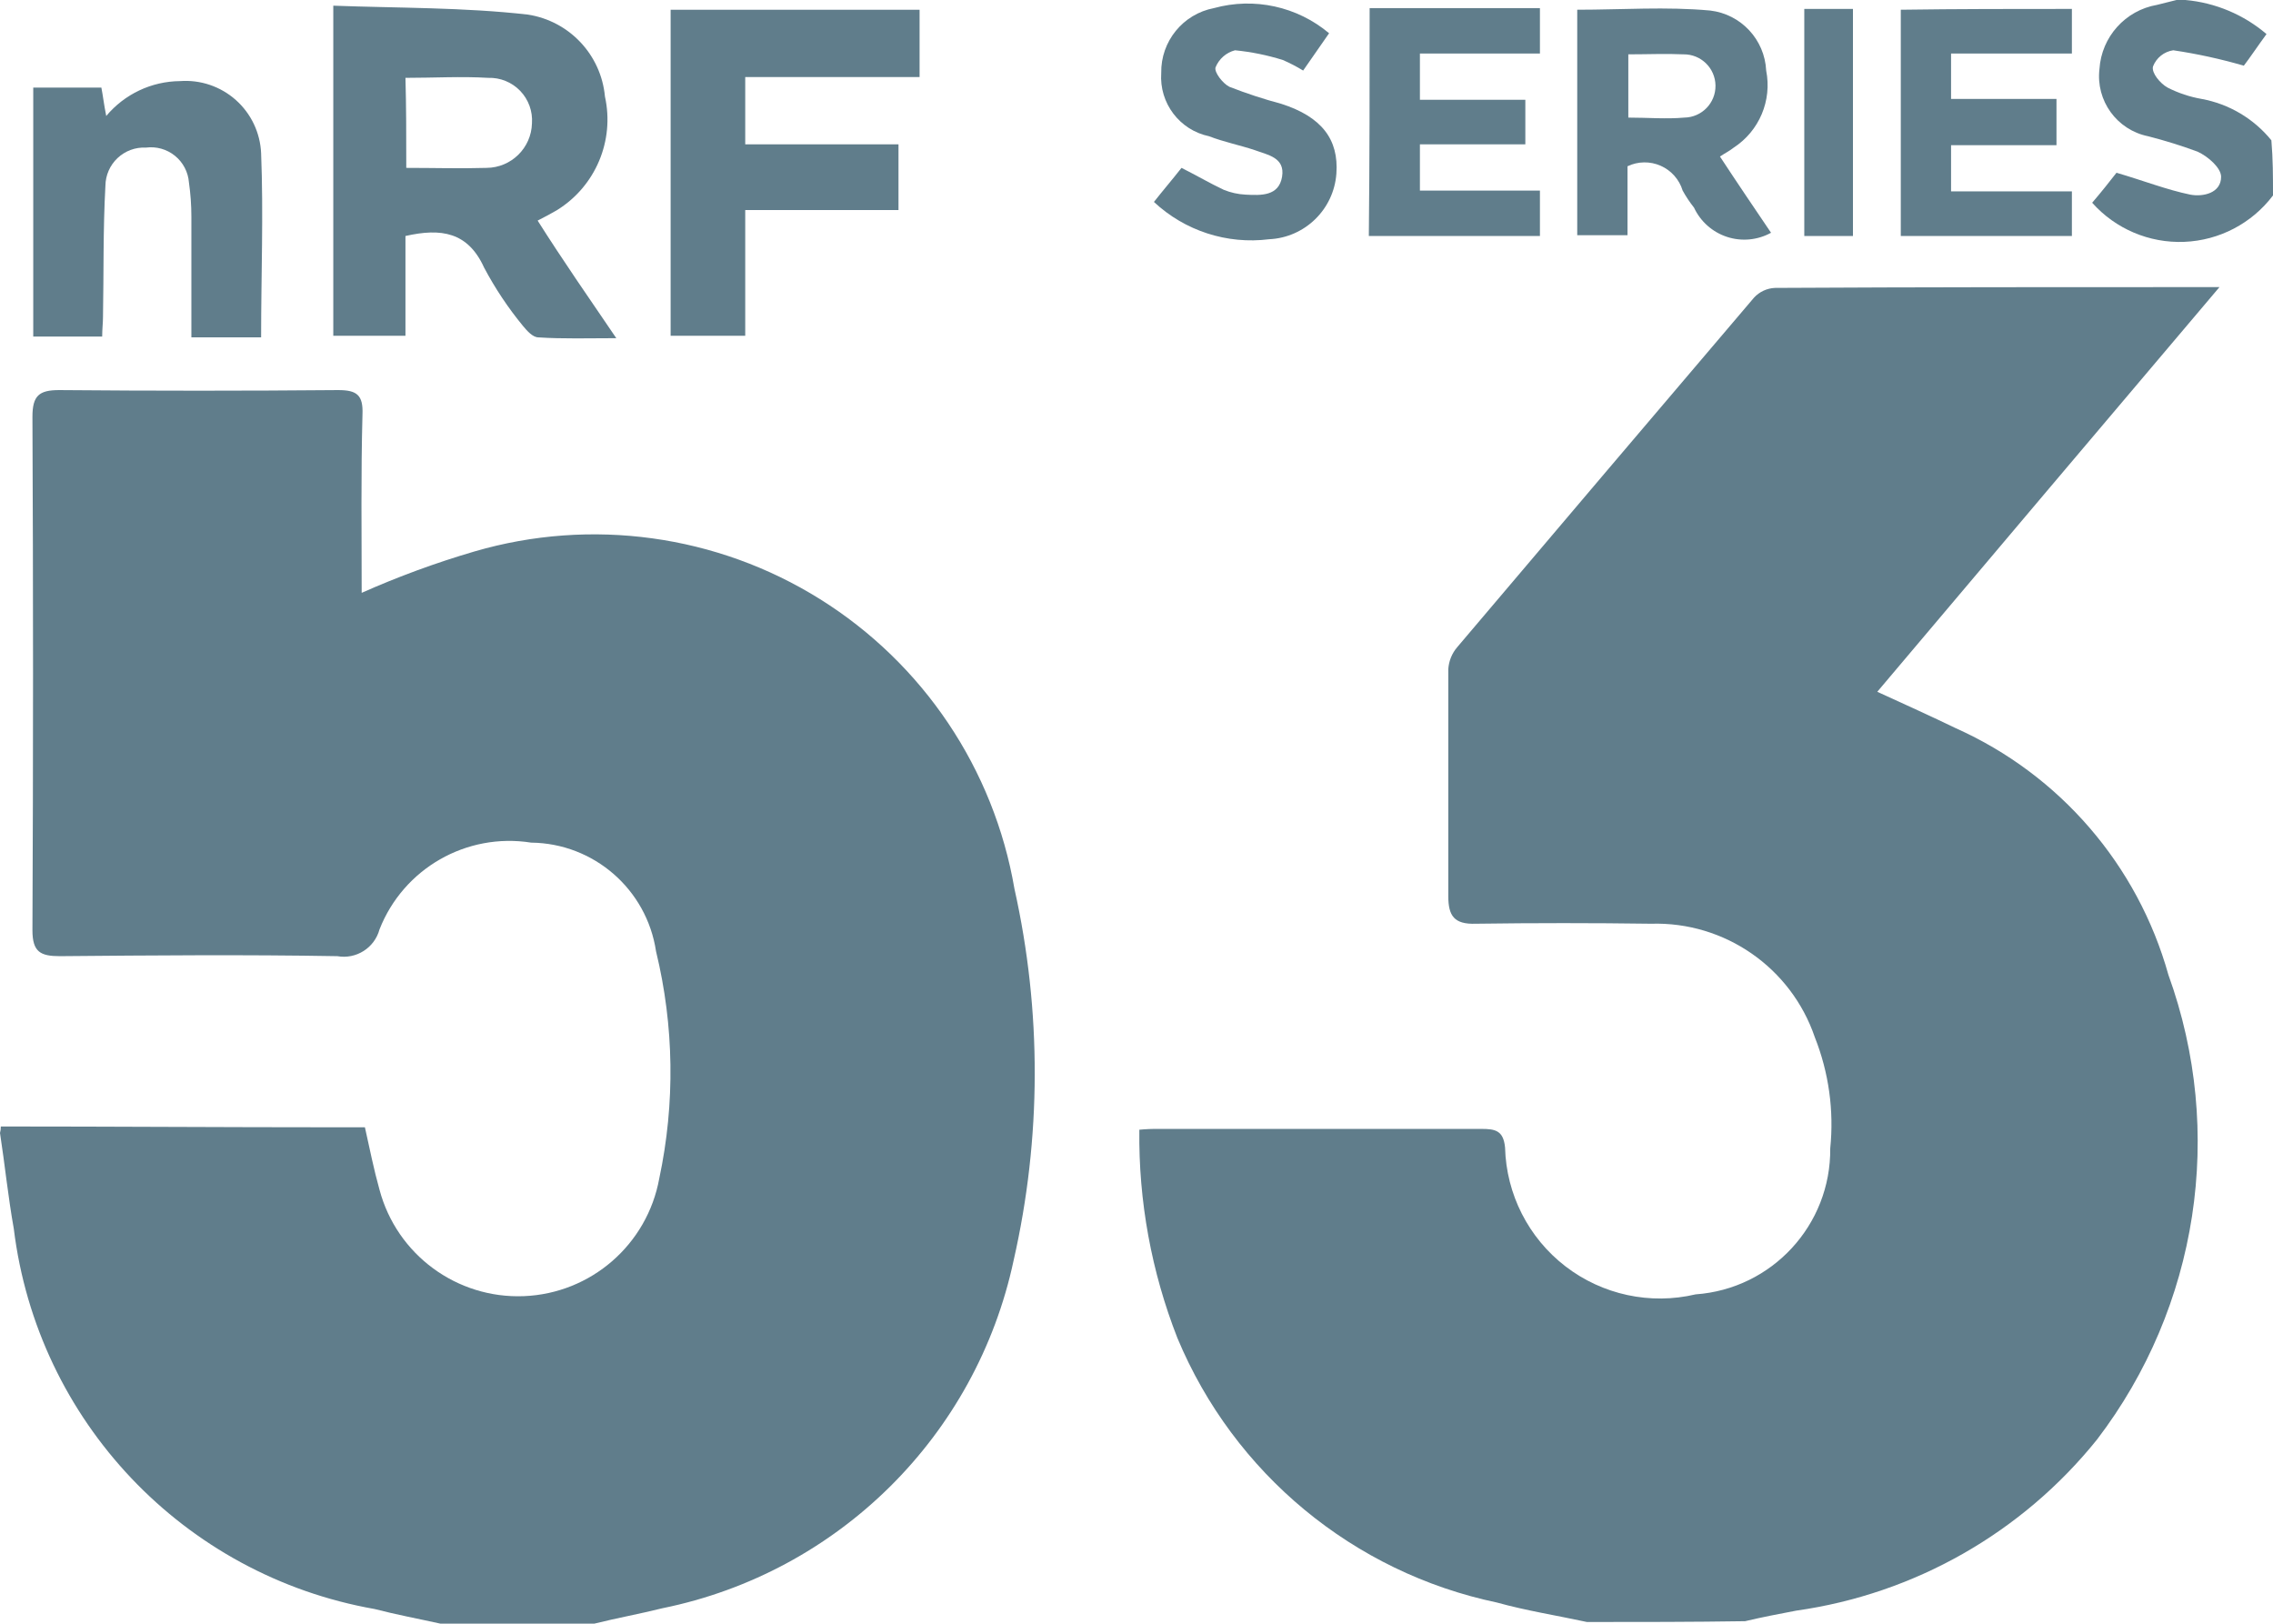
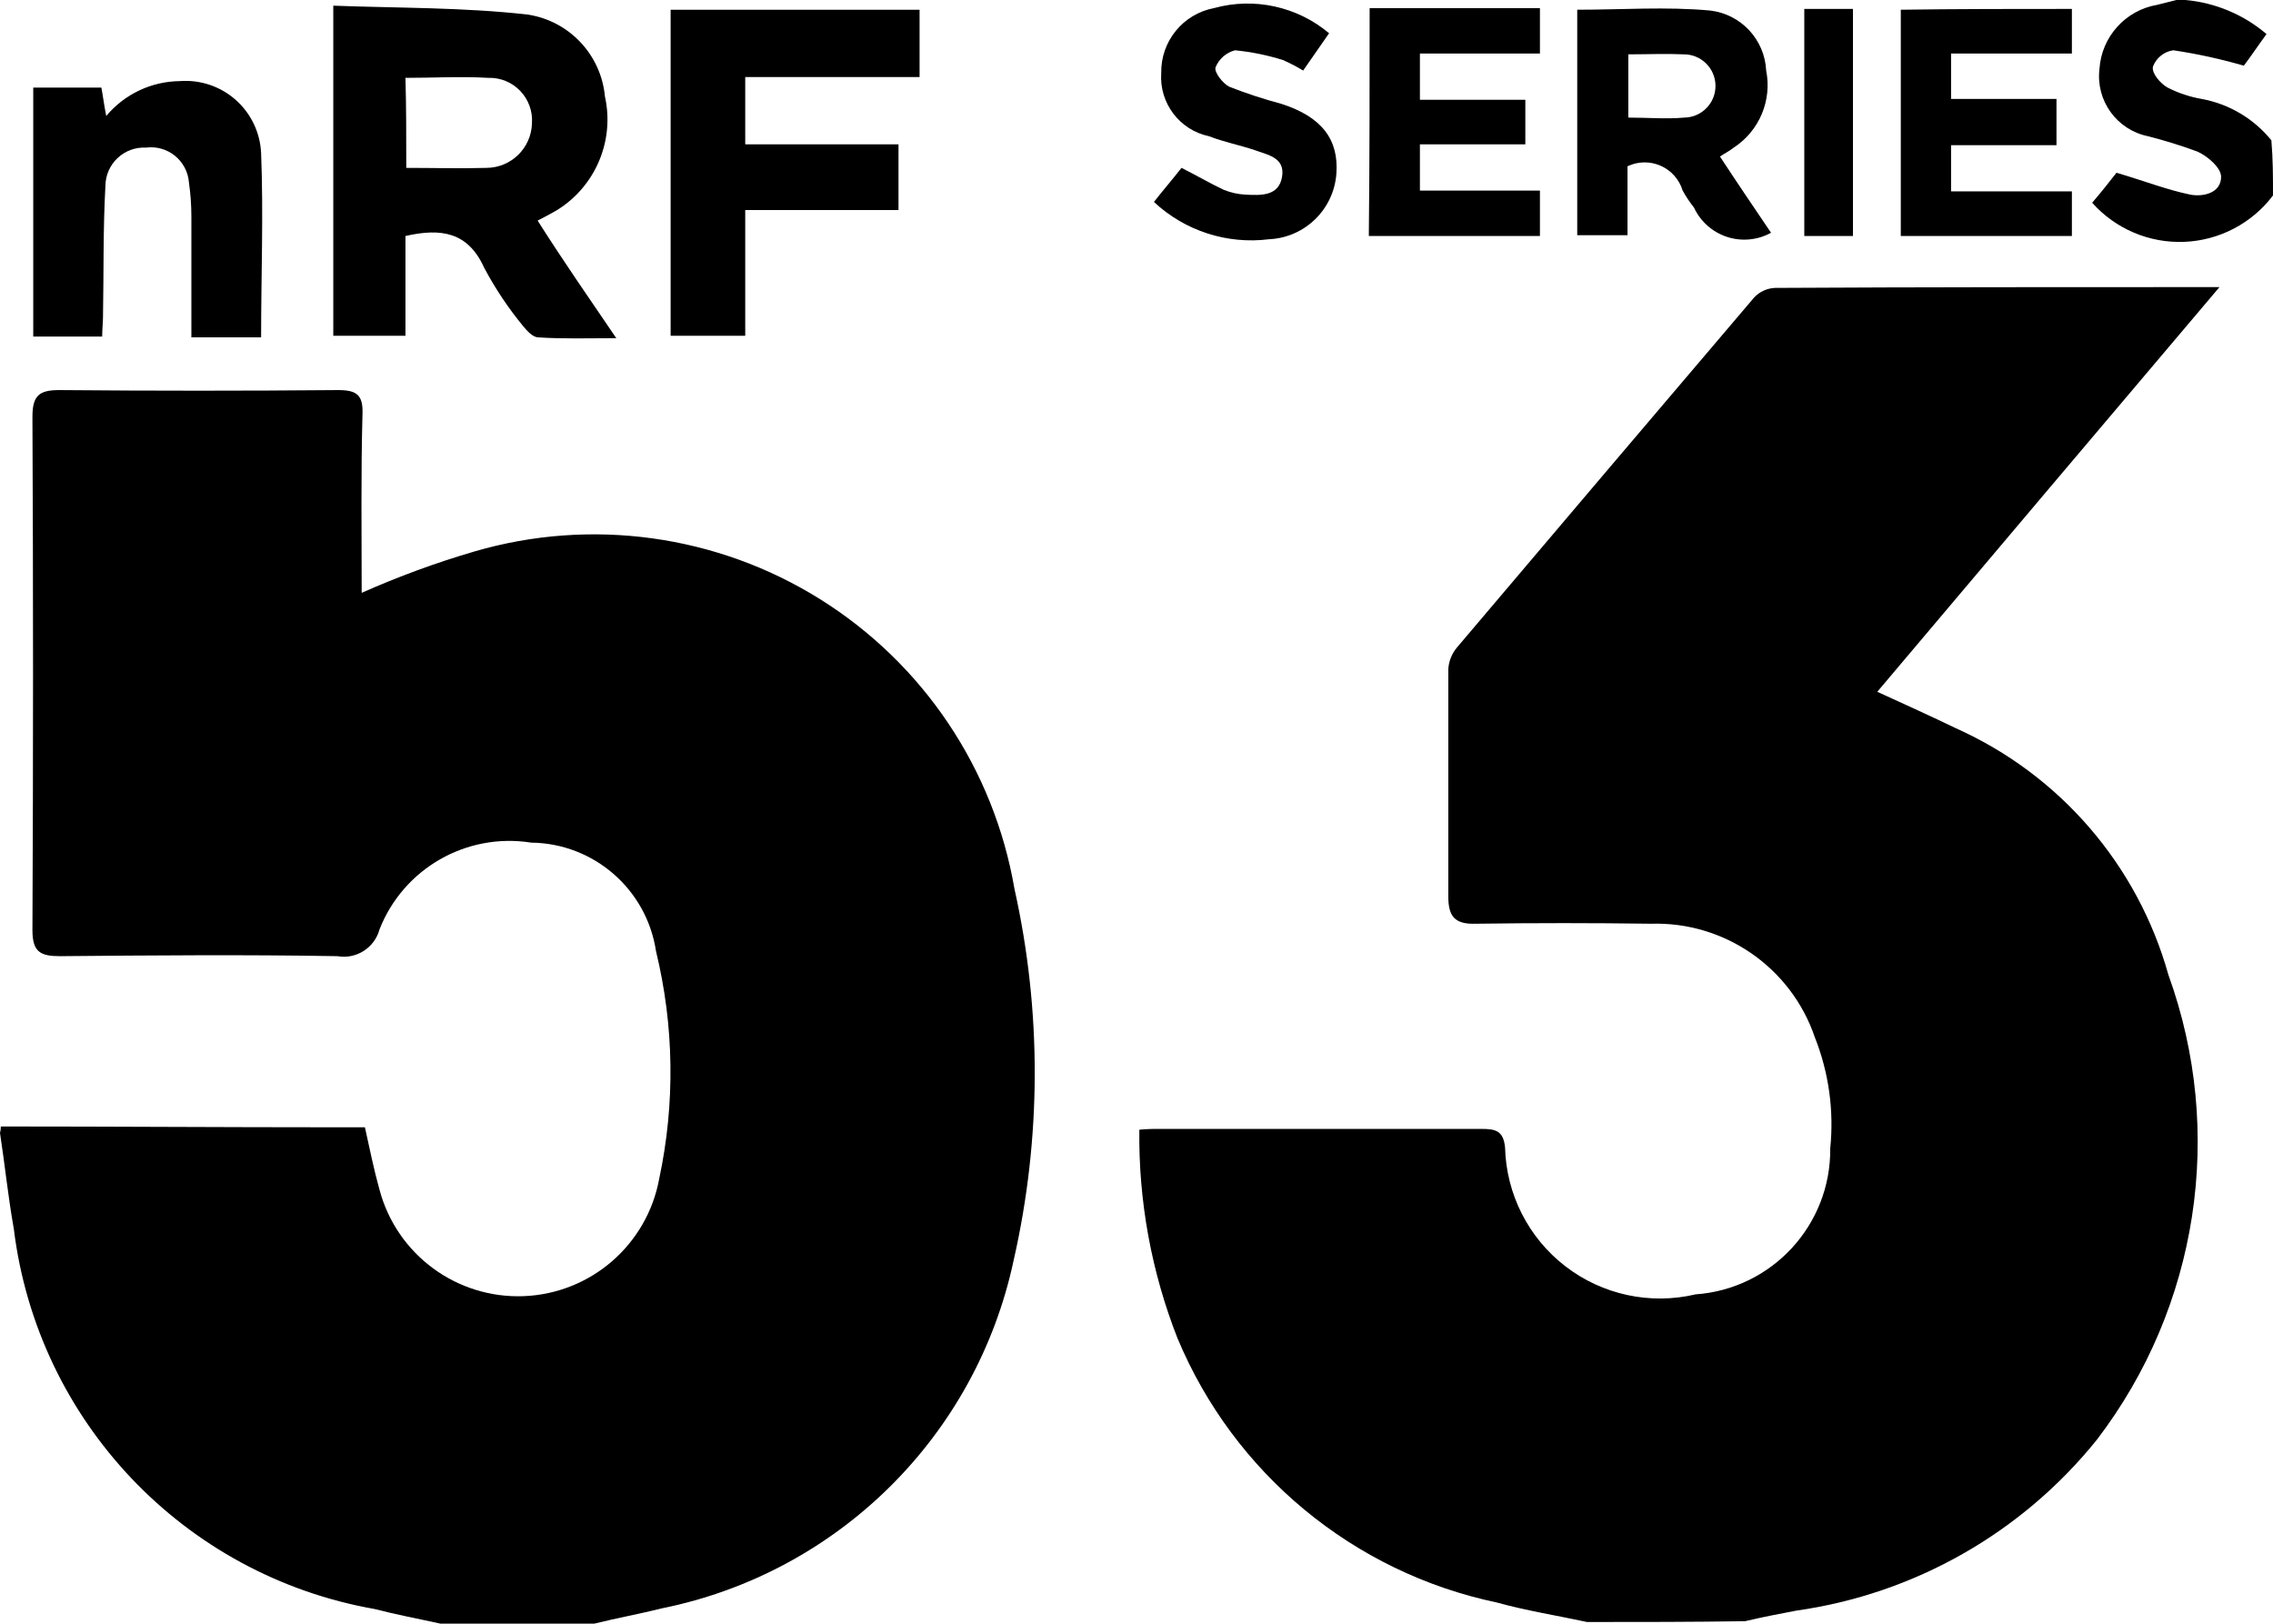
<svg xmlns="http://www.w3.org/2000/svg" width="28.03" height="20.02" viewBox="0 0 28.03 20.02">
-   <defs>
-     <style>.a{fill:#607d8b;}</style>
-   </defs>
  <g transform="translate(-129.98 -269.5)">
-     <path class="a" d="M129.99,283.39c1.37,0,2.74.01,4.12.01h.37c.06.27.11.52.18.77a1.769,1.769,0,0,0,3.45-.14,6.3,6.3,0,0,0-.04-2.8,1.574,1.574,0,0,0-1.54-1.34,1.72,1.72,0,0,0-1.87,1.07.456.456,0,0,1-.52.33c-1.14-.02-2.28-.01-3.42,0-.24,0-.34-.05-.34-.32q.015-3.165,0-6.33c0-.26.08-.33.33-.33,1.15.01,2.3.01,3.44,0,.23,0,.31.06.3.3-.02.74-.01,1.47-.01,2.2a11.134,11.134,0,0,1,1.39-.51,5.26,5.26,0,0,1,6.66,4.16,10.409,10.409,0,0,1-.01,4.58,5.561,5.561,0,0,1-4.33,4.29c-.28.07-.56.12-.84.19h-1.9c-.27-.06-.54-.11-.81-.18a5.433,5.433,0,0,1-4.45-4.69c-.07-.39-.11-.79-.17-1.18A.283.283,0,0,0,129.99,283.39Z" />
-     <path class="a" d="M149.55,289.5c-.37-.08-.75-.14-1.11-.24A5.493,5.493,0,0,1,144.5,286a6.811,6.811,0,0,1-.47-2.57,2.18,2.18,0,0,1,.24-.01h3.98c.17,0,.27.02.29.23a1.911,1.911,0,0,0,2.35,1.81,1.787,1.787,0,0,0,1.66-1.8,2.914,2.914,0,0,0-.19-1.37,2.068,2.068,0,0,0-2.02-1.4q-1.08-.015-2.16,0c-.27.01-.34-.1-.34-.34v-2.8a.461.461,0,0,1,.11-.27q1.83-2.16,3.66-4.31a.373.373,0,0,1,.26-.12c1.8-.01,3.6-.01,5.48-.01-1.43,1.69-2.82,3.33-4.22,4.99.35.16.66.3.97.45a4.724,4.724,0,0,1,2.62,3.04,6.048,6.048,0,0,1-.88,5.73,5.8,5.8,0,0,1-3.71,2.11c-.21.04-.42.08-.63.13C150.85,289.5,150.2,289.5,149.55,289.5Z" />
-     <path class="a" d="M158.01,271.91a1.444,1.444,0,0,1-2.23.09c.12-.14.23-.28.3-.37.34.1.62.21.91.27.16.03.38-.02.38-.22,0-.11-.16-.25-.29-.31a6.173,6.173,0,0,0-.61-.19.755.755,0,0,1-.6-.83.858.858,0,0,1,.71-.79l.24-.06h.11a1.788,1.788,0,0,1,1,.42c-.11.15-.21.3-.28.39a6.555,6.555,0,0,0-.87-.19.317.317,0,0,0-.25.2c-.02.08.09.21.18.26a1.485,1.485,0,0,0,.42.14,1.443,1.443,0,0,1,.86.51C158.01,271.46,158.01,271.68,158.01,271.91Z" />
-     <path class="a" d="M137.58,273.67c-.35,0-.66.01-.96-.01-.07,0-.14-.08-.19-.14a4.3,4.3,0,0,1-.48-.72c-.2-.44-.53-.49-.97-.39v1.23h-.89v-4.07c.8.03,1.61.02,2.4.11a1.127,1.127,0,0,1,.95,1.01,1.313,1.313,0,0,1-.59,1.4c-.07.04-.14.08-.24.13C136.92,272.71,137.24,273.17,137.58,273.67Zm-2.59-2.1c.35,0,.67.01.99,0a.564.564,0,0,0,.56-.55.524.524,0,0,0-.54-.56c-.33-.02-.67,0-1.02,0C134.99,270.81,134.99,271.17,134.99,271.57Z" />
-     <path class="a" d="M138.25,269.62h3.07v.83h-2.15v.83h1.89v.81h-1.89v1.55h-.92C138.25,272.31,138.25,270.98,138.25,269.62Z" />
-     <path class="a" d="M133.2,273.66h-.86v-1.49a2.966,2.966,0,0,0-.03-.42.47.47,0,0,0-.53-.43.476.476,0,0,0-.5.47c-.03.54-.02,1.08-.03,1.62,0,.07-.01.15-.01.24h-.85v-3.07h.84c.02.1.03.2.06.35a1.2,1.2,0,0,1,.91-.43.932.932,0,0,1,1,.89C133.23,272.14,133.2,272.89,133.2,273.66Z" />
-     <path class="a" d="M151.19,271.43c.21.32.42.63.63.94a.684.684,0,0,1-.95-.31,1.534,1.534,0,0,1-.14-.21.49.49,0,0,0-.68-.3v.85h-.62v-2.78c.55,0,1.1-.04,1.64.01a.783.783,0,0,1,.69.74.919.919,0,0,1-.4.95C151.31,271.36,151.25,271.39,151.19,271.43Zm-1.13-1.26v.78c.24,0,.47.02.69,0a.39.39,0,0,0-.01-.78C150.53,270.16,150.3,270.17,150.06,270.17Z" />
-     <path class="a" d="M146.87,269.6h2.1v.56h-1.48v.57h1.3v.55h-1.3v.57h1.48v.56h-2.11C146.87,271.47,146.87,270.54,146.87,269.6Z" />
-     <path class="a" d="M155.53,269.61v.55h-1.49v.56h1.3v.57h-1.3v.57h1.49v.55h-2.11v-2.79C154.12,269.61,154.81,269.61,155.53,269.61Z" />
-     <path class="a" d="M146.37,269.91c-.11.16-.21.3-.32.46a2.015,2.015,0,0,0-.25-.13,2.943,2.943,0,0,0-.59-.12.355.355,0,0,0-.24.21c-.02.06.09.2.17.24a5.991,5.991,0,0,0,.64.21c.5.16.71.44.68.86a.873.873,0,0,1-.83.81,1.757,1.757,0,0,1-1.42-.46c.11-.14.23-.28.34-.42.18.09.35.19.52.27a.817.817,0,0,0,.27.06c.19.01.41.02.45-.22s-.18-.27-.34-.33c-.18-.06-.38-.1-.56-.17a.744.744,0,0,1-.59-.78.8.8,0,0,1,.65-.8A1.562,1.562,0,0,1,146.37,269.91Z" />
-     <path class="a" d="M152.83,269.61v2.8h-.6v-2.8Z" />
+     <path d="M129.99,283.39c1.37,0,2.74.01,4.12.01h.37c.06.27.11.52.18.77a1.769,1.769,0,0,0,3.45-.14,6.3,6.3,0,0,0-.04-2.8,1.574,1.574,0,0,0-1.54-1.34,1.72,1.72,0,0,0-1.87,1.07.456.456,0,0,1-.52.33c-1.14-.02-2.28-.01-3.42,0-.24,0-.34-.05-.34-.32q.015-3.165,0-6.33c0-.26.08-.33.33-.33,1.15.01,2.3.01,3.44,0,.23,0,.31.06.3.3-.02.74-.01,1.47-.01,2.2a11.134,11.134,0,0,1,1.39-.51,5.26,5.26,0,0,1,6.66,4.16,10.409,10.409,0,0,1-.01,4.58,5.561,5.561,0,0,1-4.33,4.29c-.28.07-.56.12-.84.19h-1.9c-.27-.06-.54-.11-.81-.18a5.433,5.433,0,0,1-4.45-4.69c-.07-.39-.11-.79-.17-1.18A.283.283,0,0,0,129.99,283.39Z" />
+     <path d="M149.55,289.5c-.37-.08-.75-.14-1.11-.24A5.493,5.493,0,0,1,144.5,286a6.811,6.811,0,0,1-.47-2.57,2.18,2.18,0,0,1,.24-.01h3.98c.17,0,.27.02.29.23a1.911,1.911,0,0,0,2.35,1.81,1.787,1.787,0,0,0,1.66-1.8,2.914,2.914,0,0,0-.19-1.37,2.068,2.068,0,0,0-2.02-1.4q-1.08-.015-2.16,0c-.27.01-.34-.1-.34-.34v-2.8a.461.461,0,0,1,.11-.27q1.83-2.16,3.66-4.31a.373.373,0,0,1,.26-.12c1.8-.01,3.6-.01,5.48-.01-1.43,1.69-2.82,3.33-4.22,4.99.35.16.66.3.97.45a4.724,4.724,0,0,1,2.62,3.04,6.048,6.048,0,0,1-.88,5.73,5.8,5.8,0,0,1-3.71,2.11c-.21.04-.42.08-.63.13C150.85,289.5,150.2,289.5,149.55,289.5Z" />
+     <path d="M158.01,271.91a1.444,1.444,0,0,1-2.23.09c.12-.14.23-.28.3-.37.34.1.62.21.91.27.16.03.38-.02.38-.22,0-.11-.16-.25-.29-.31a6.173,6.173,0,0,0-.61-.19.755.755,0,0,1-.6-.83.858.858,0,0,1,.71-.79l.24-.06h.11a1.788,1.788,0,0,1,1,.42c-.11.15-.21.3-.28.39a6.555,6.555,0,0,0-.87-.19.317.317,0,0,0-.25.2c-.02.08.09.21.18.26a1.485,1.485,0,0,0,.42.14,1.443,1.443,0,0,1,.86.51C158.01,271.46,158.01,271.68,158.01,271.91Z" />
+     <path d="M137.58,273.67c-.35,0-.66.01-.96-.01-.07,0-.14-.08-.19-.14a4.3,4.3,0,0,1-.48-.72c-.2-.44-.53-.49-.97-.39v1.23h-.89v-4.07c.8.03,1.61.02,2.4.11a1.127,1.127,0,0,1,.95,1.01,1.313,1.313,0,0,1-.59,1.4c-.07.04-.14.08-.24.13C136.92,272.71,137.24,273.17,137.58,273.67Zm-2.59-2.1c.35,0,.67.01.99,0a.564.564,0,0,0,.56-.55.524.524,0,0,0-.54-.56c-.33-.02-.67,0-1.02,0C134.99,270.81,134.99,271.17,134.99,271.57Z" />
+     <path d="M138.25,269.62h3.07v.83h-2.15v.83h1.89v.81h-1.89v1.55h-.92C138.25,272.31,138.25,270.98,138.25,269.62Z" />
+     <path d="M133.2,273.66h-.86v-1.49a2.966,2.966,0,0,0-.03-.42.47.47,0,0,0-.53-.43.476.476,0,0,0-.5.47c-.03.54-.02,1.08-.03,1.62,0,.07-.01.15-.01.24h-.85v-3.07h.84c.02.1.03.2.06.35a1.2,1.2,0,0,1,.91-.43.932.932,0,0,1,1,.89C133.23,272.14,133.2,272.89,133.2,273.66Z" />
+     <path d="M151.19,271.43c.21.32.42.63.63.94a.684.684,0,0,1-.95-.31,1.534,1.534,0,0,1-.14-.21.49.49,0,0,0-.68-.3v.85h-.62v-2.78c.55,0,1.1-.04,1.64.01a.783.783,0,0,1,.69.74.919.919,0,0,1-.4.95C151.31,271.36,151.25,271.39,151.19,271.43Zm-1.13-1.26v.78c.24,0,.47.02.69,0a.39.39,0,0,0-.01-.78C150.53,270.16,150.3,270.17,150.06,270.17Z" />
+     <path d="M146.87,269.6h2.1v.56h-1.48v.57h1.3v.55h-1.3v.57h1.48v.56h-2.11C146.87,271.47,146.87,270.54,146.87,269.6Z" />
+     <path d="M155.53,269.61v.55h-1.49v.56h1.3v.57h-1.3v.57h1.49v.55h-2.11v-2.79C154.12,269.61,154.81,269.61,155.53,269.61Z" />
+     <path d="M146.37,269.91c-.11.16-.21.3-.32.46a2.015,2.015,0,0,0-.25-.13,2.943,2.943,0,0,0-.59-.12.355.355,0,0,0-.24.21c-.02.06.09.2.17.24a5.991,5.991,0,0,0,.64.21c.5.16.71.44.68.86a.873.873,0,0,1-.83.81,1.757,1.757,0,0,1-1.42-.46c.11-.14.23-.28.34-.42.18.09.35.19.52.27a.817.817,0,0,0,.27.06c.19.01.41.02.45-.22s-.18-.27-.34-.33c-.18-.06-.38-.1-.56-.17a.744.744,0,0,1-.59-.78.8.8,0,0,1,.65-.8A1.562,1.562,0,0,1,146.37,269.91Z" />
+     <path d="M152.83,269.61v2.8h-.6v-2.8Z" />
  </g>
</svg>
